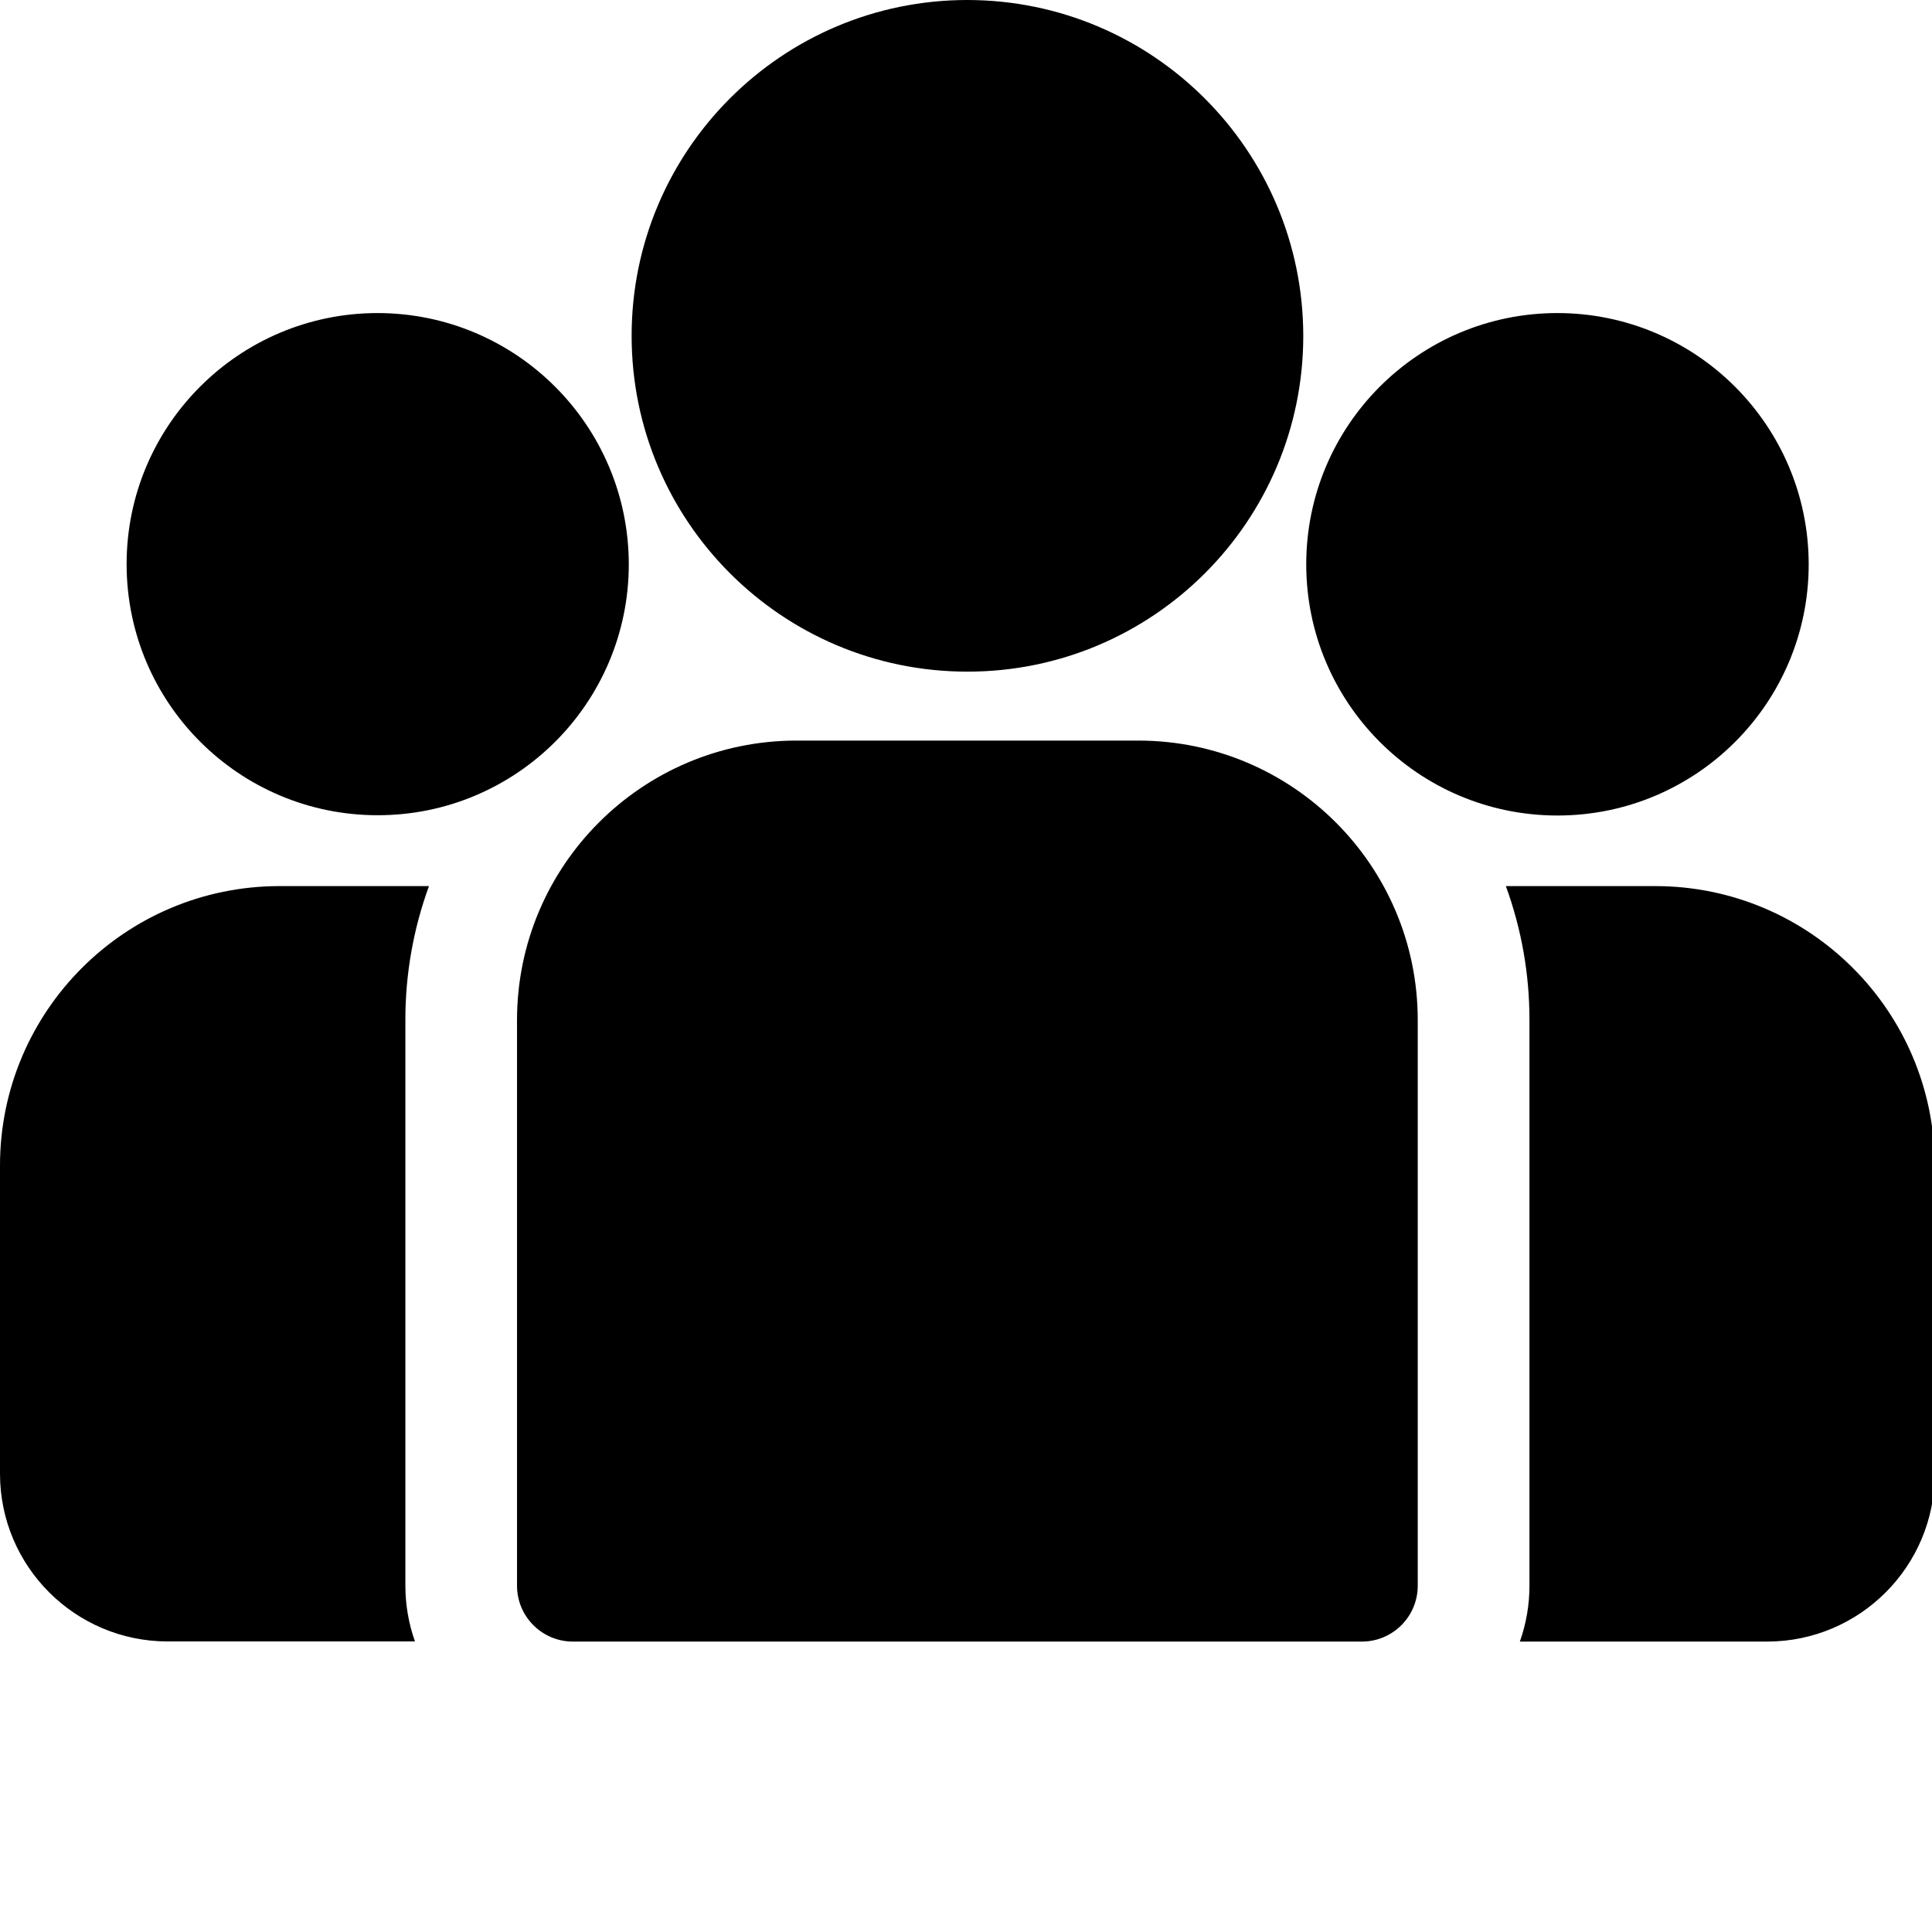
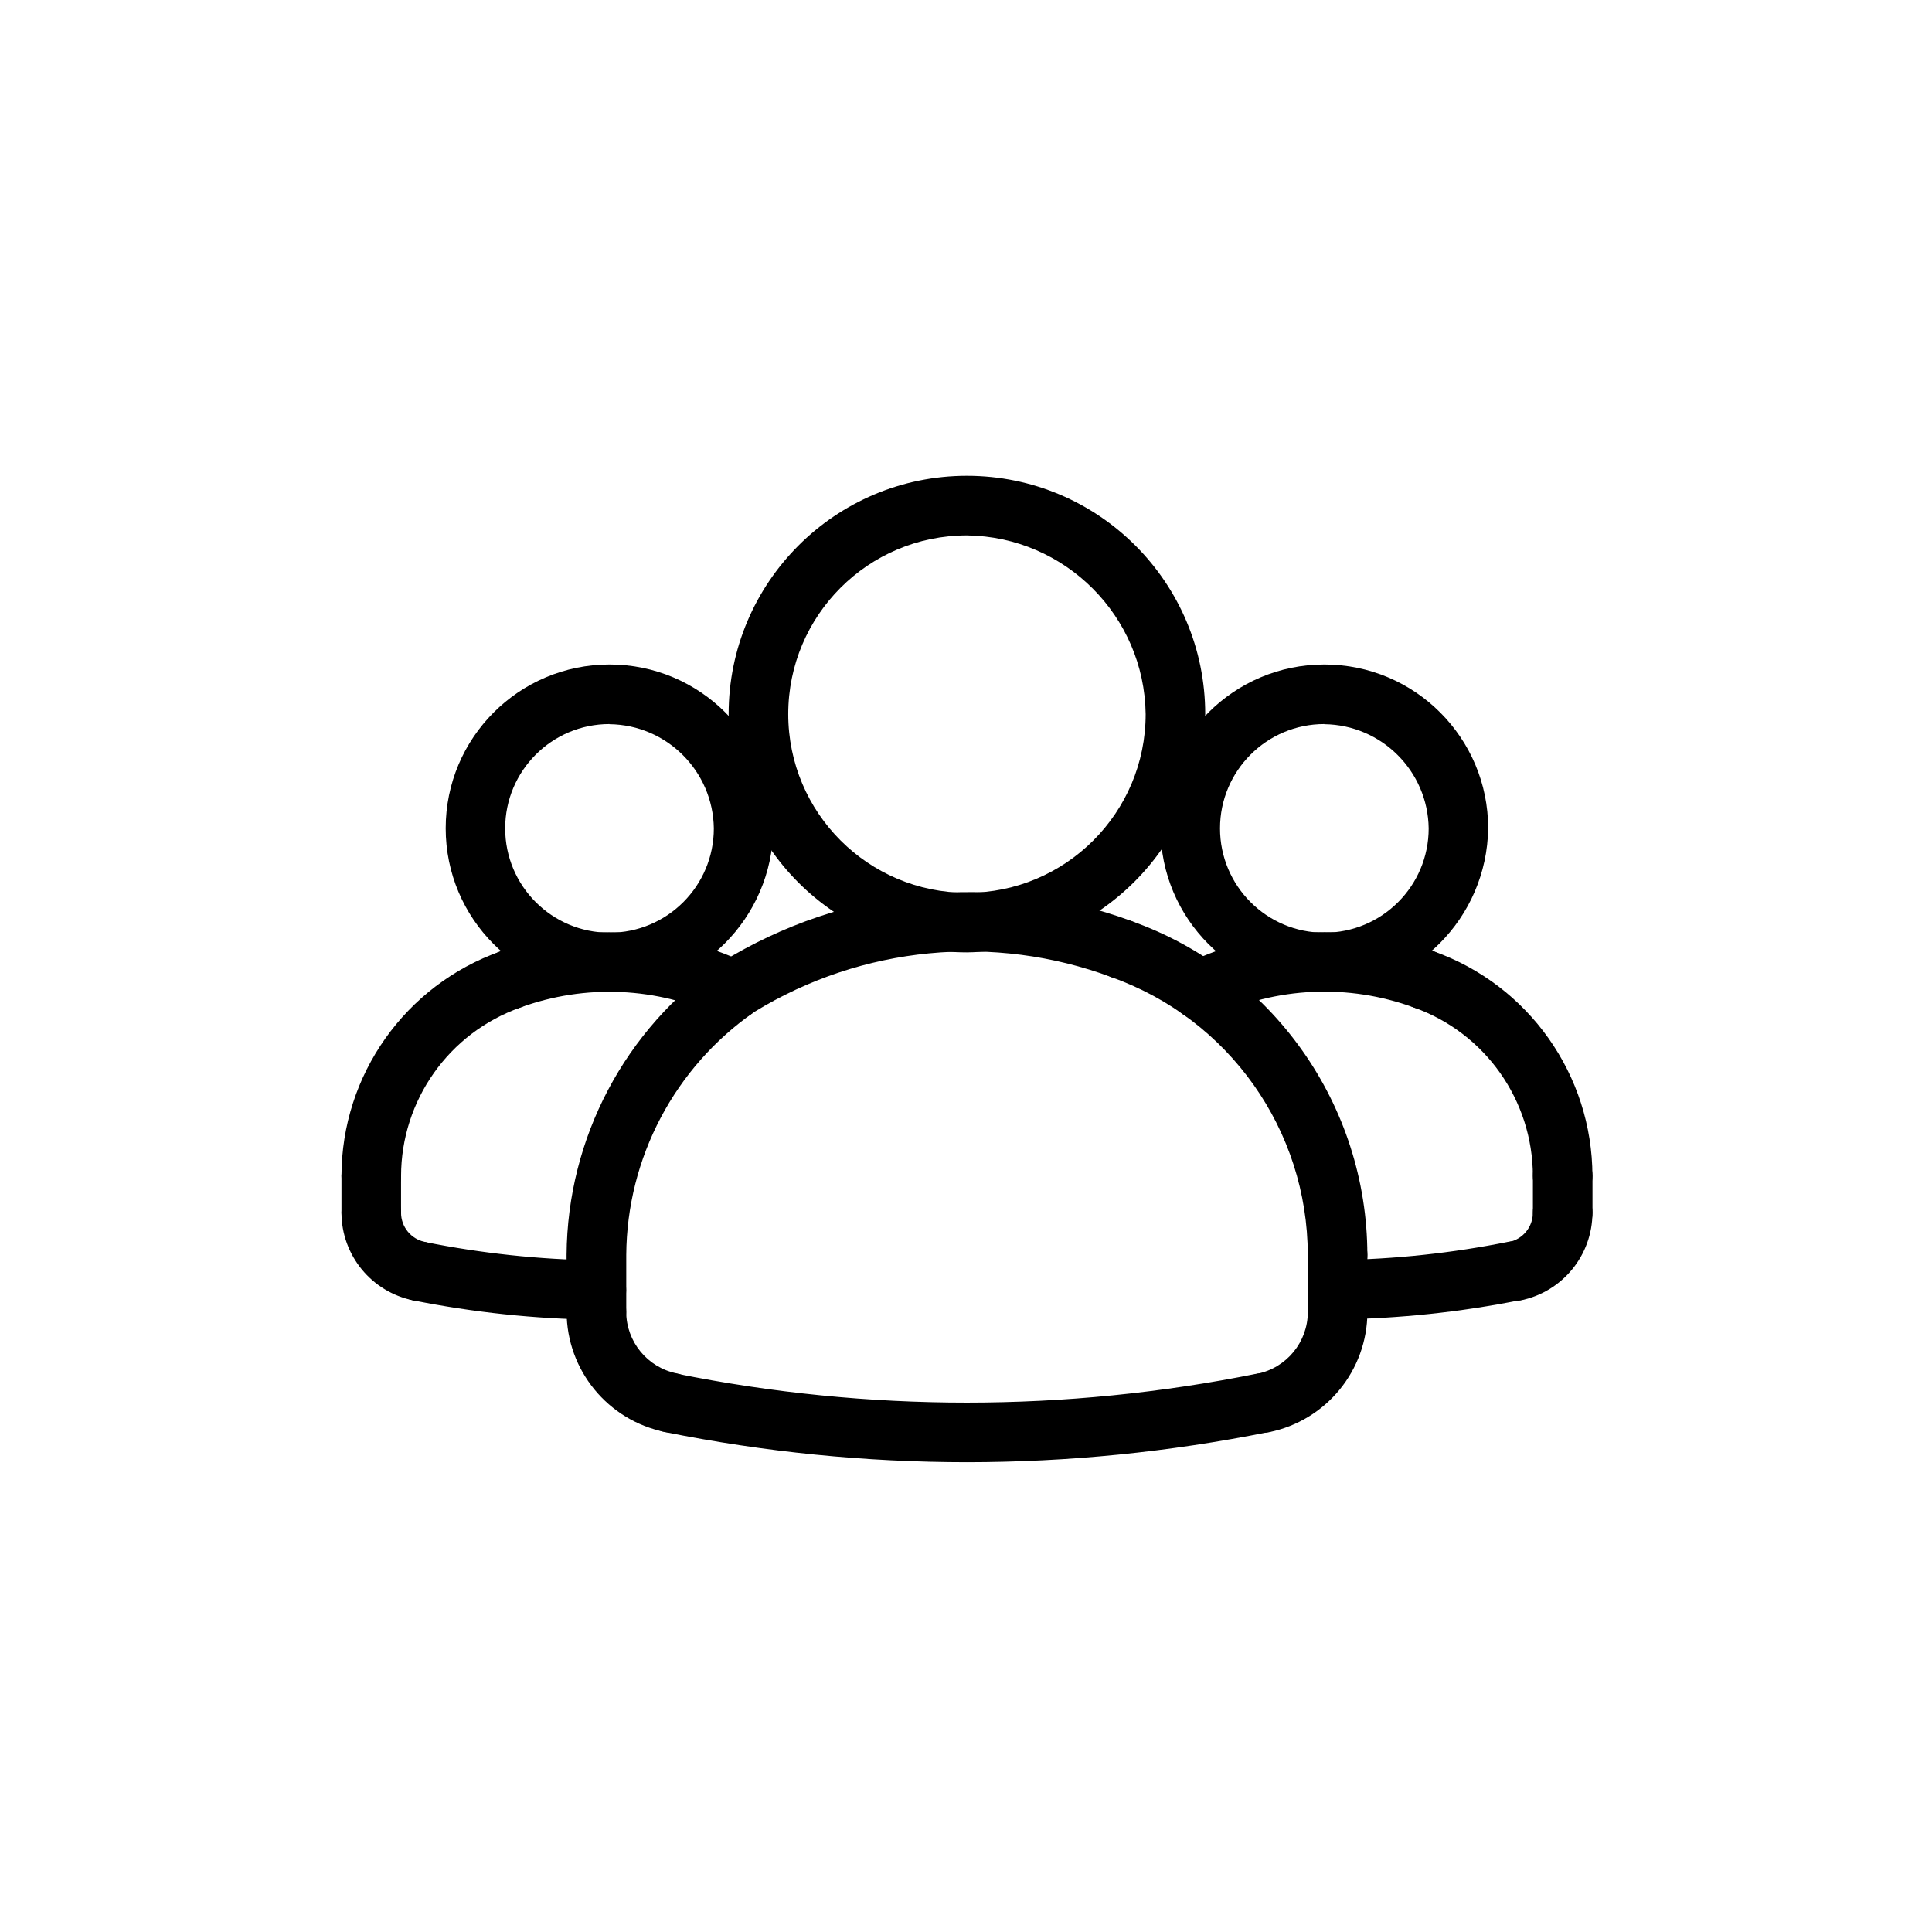
- <svg xmlns="http://www.w3.org/2000/svg" viewBox="0 0 28 28">
-   <g id="users-icon" transform="translate(0)">
-     <path id="Path_760" data-name="Path 760" d="M23.993,51.682H21.824a5.641,5.641,0,0,1,.342,1.939v8.2a2.417,2.417,0,0,1-.139.81h3.585A2.431,2.431,0,0,0,28.04,60.2V55.729A4.052,4.052,0,0,0,23.993,51.682ZM5.875,53.621a5.641,5.641,0,0,1,.342-1.939H4.048A4.052,4.052,0,0,0,0,55.729V60.2a2.431,2.431,0,0,0,2.429,2.429H6.014a2.418,2.418,0,0,1-.139-.81ZM16.5,49.573H11.541a4.052,4.052,0,0,0-4.048,4.048v8.2a.81.81,0,0,0,.81.81H19.737a.81.81,0,0,0,.81-.81v-8.2A4.052,4.052,0,0,0,16.5,49.573ZM14.02,38.84a4.867,4.867,0,1,0,4.868,4.868A4.873,4.873,0,0,0,14.02,38.84ZM5.472,43.377a3.639,3.639,0,1,0,3.641,3.641,3.645,3.645,0,0,0-3.641-3.641Zm17.1,0a3.641,3.641,0,1,0,3.641,3.641A3.645,3.645,0,0,0,22.568,43.377Z" transform="translate(0 -38.84)" fill="current" />
+ <svg xmlns="http://www.w3.org/2000/svg" viewBox="0 0 100 100">
+   <g id="users-icon" transform="translate(-98 -768)">
+     <circle id="Ellipse_48" data-name="Ellipse 48" cx="50" cy="50" r="50" transform="translate(98 768)" fill="none" />
+     <g id="users-icon2" transform="translate(104.674 777.184)">
+       <path id="Path_786" data-name="Path 786" d="M39.281,58.933a79.408,79.408,0,0,1-15.636-1.562,1.541,1.541,0,1,1,.6-3.023,76.008,76.008,0,0,0,30.059,0,1.543,1.543,0,0,1,.6,3.023,79.393,79.393,0,0,1-15.633,1.562ZM58.466,52.7a1.541,1.541,0,0,1-1.541-1.541V48.2a1.542,1.542,0,1,1,3.084,0v2.955A1.541,1.541,0,0,1,58.468,52.7ZM20.1,52.7a1.541,1.541,0,0,1-1.541-1.541V48.2a18.557,18.557,0,0,1,7.99-15.128A24.4,24.4,0,0,1,47.8,30.922a1.542,1.542,0,0,1-1.027,2.907,21.22,21.22,0,0,0-18.486,1.79A15.44,15.44,0,0,0,21.648,48.2v2.955A1.541,1.541,0,0,1,20.107,52.7Z" transform="translate(4.093 7.567)" />
+       <path id="Path_787" data-name="Path 787" d="M54.612,50.3a1.541,1.541,0,0,1-.3-3.044,3.265,3.265,0,0,0,2.614-3.19,1.542,1.542,0,0,1,3.084,0,6.358,6.358,0,0,1-5.091,6.215,1.578,1.578,0,0,1-.3.029Zm-30.66,0a1.486,1.486,0,0,1-.3-.03,6.356,6.356,0,0,1-5.091-6.215,1.542,1.542,0,0,1,3.084,0,3.265,3.265,0,0,0,2.614,3.183,1.541,1.541,0,0,1-.3,3.053Z" transform="translate(4.093 14.665)" />
+       <path id="Path_788" data-name="Path 788" d="M44.989,46.93a1.542,1.542,0,1,1-.021-3.084,48.56,48.56,0,0,0,8.89-.951,1.541,1.541,0,1,1,.6,3.023,51.8,51.8,0,0,1-9.453,1Zm11.649-4A1.541,1.541,0,0,1,55.1,41.394v-1.9a1.542,1.542,0,0,1,3.084,0v1.9a1.541,1.541,0,0,1-1.543,1.539Z" transform="translate(17.569 12.191)" />
+       <path id="Path_789" data-name="Path 789" d="M71.731,45.957a1.541,1.541,0,0,1-.3-3.044A1.549,1.549,0,0,0,72.667,41.4a1.542,1.542,0,1,1,3.084,0,4.638,4.638,0,0,1-3.716,4.534A1.588,1.588,0,0,1,71.731,45.957Zm-59.19-3.023A1.541,1.541,0,0,1,11,41.393v-1.9a1.542,1.542,0,0,1,3.084,0v1.9a1.541,1.541,0,0,1-1.543,1.541Zm11.649,4h-.021a51.835,51.835,0,0,1-9.453-1,1.541,1.541,0,0,1,.6-3.023,48.811,48.811,0,0,0,8.888.951,1.542,1.542,0,0,1-.021,3.084Z" transform="translate(0 12.19)" />
+       <path id="Path_790" data-name="Path 790" d="M15.018,49.855a1.485,1.485,0,0,1-.3-.03A4.638,4.638,0,0,1,11,45.289a1.542,1.542,0,0,1,3.084,0A1.545,1.545,0,0,0,15.322,46.8a1.541,1.541,0,0,1-.3,3.053Zm40.437-14.55a1.545,1.545,0,0,1-.7-2.926,16.578,16.578,0,0,1,12.767-.626,1.542,1.542,0,1,1-1.029,2.907,13.433,13.433,0,0,0-10.349.47,1.509,1.509,0,0,1-.692.167Zm-24.161,0a1.541,1.541,0,0,1-.694-.167,13.429,13.429,0,0,0-10.348-.47,1.542,1.542,0,1,1-1.029-2.907,16.552,16.552,0,0,1,12.769.626,1.541,1.541,0,0,1-.7,2.916Z" transform="translate(0 8.299)" />
+       <path id="Path_791" data-name="Path 791" d="M46.979,38.737a8.479,8.479,0,1,1,8.479-8.479A8.593,8.593,0,0,1,46.979,38.737Zm0-13.875a5.4,5.4,0,1,0,5.4,5.4,5.468,5.468,0,0,0-5.4-5.393Z" transform="translate(14.895 3.431)" />
+       <path id="Path_792" data-name="Path 792" d="M74.208,44.607a1.541,1.541,0,0,1-1.541-1.541A9.265,9.265,0,0,0,66.5,34.345a1.542,1.542,0,0,1,1.027-2.907A12.355,12.355,0,0,1,75.75,43.066a1.541,1.541,0,0,1-1.541,1.541Zm-61.667,0A1.541,1.541,0,0,1,11,43.066a12.349,12.349,0,0,1,8.222-11.62,1.542,1.542,0,0,1,1.029,2.907,9.265,9.265,0,0,0-6.166,8.721,1.541,1.541,0,0,1-1.545,1.533Z" transform="translate(0 8.616)" />
+       <path id="Path_793" data-name="Path 793" d="M22.979,38.737a8.479,8.479,0,1,1,8.479-8.479A8.593,8.593,0,0,1,22.979,38.737Zm0-13.875a5.4,5.4,0,1,0,5.4,5.4,5.468,5.468,0,0,0-5.4-5.393ZM60.663,53.878a1.541,1.541,0,0,1-1.541-1.541A15.269,15.269,0,0,0,48.959,37.964a1.542,1.542,0,0,1,1.027-2.907,18.359,18.359,0,0,1,12.22,17.28,1.541,1.541,0,0,1-1.543,1.541Z" transform="translate(1.895 3.431)" />
+       <path id="Path_794" data-name="Path 794" d="M36.334,40.111A12.334,12.334,0,1,1,48.667,27.778,12.5,12.5,0,0,1,36.334,40.111Zm0-21.583a9.25,9.25,0,1,0,9.25,9.25A9.375,9.375,0,0,0,36.334,18.528Z" transform="translate(7.041 0)" />
+     </g>
  </g>
</svg>
